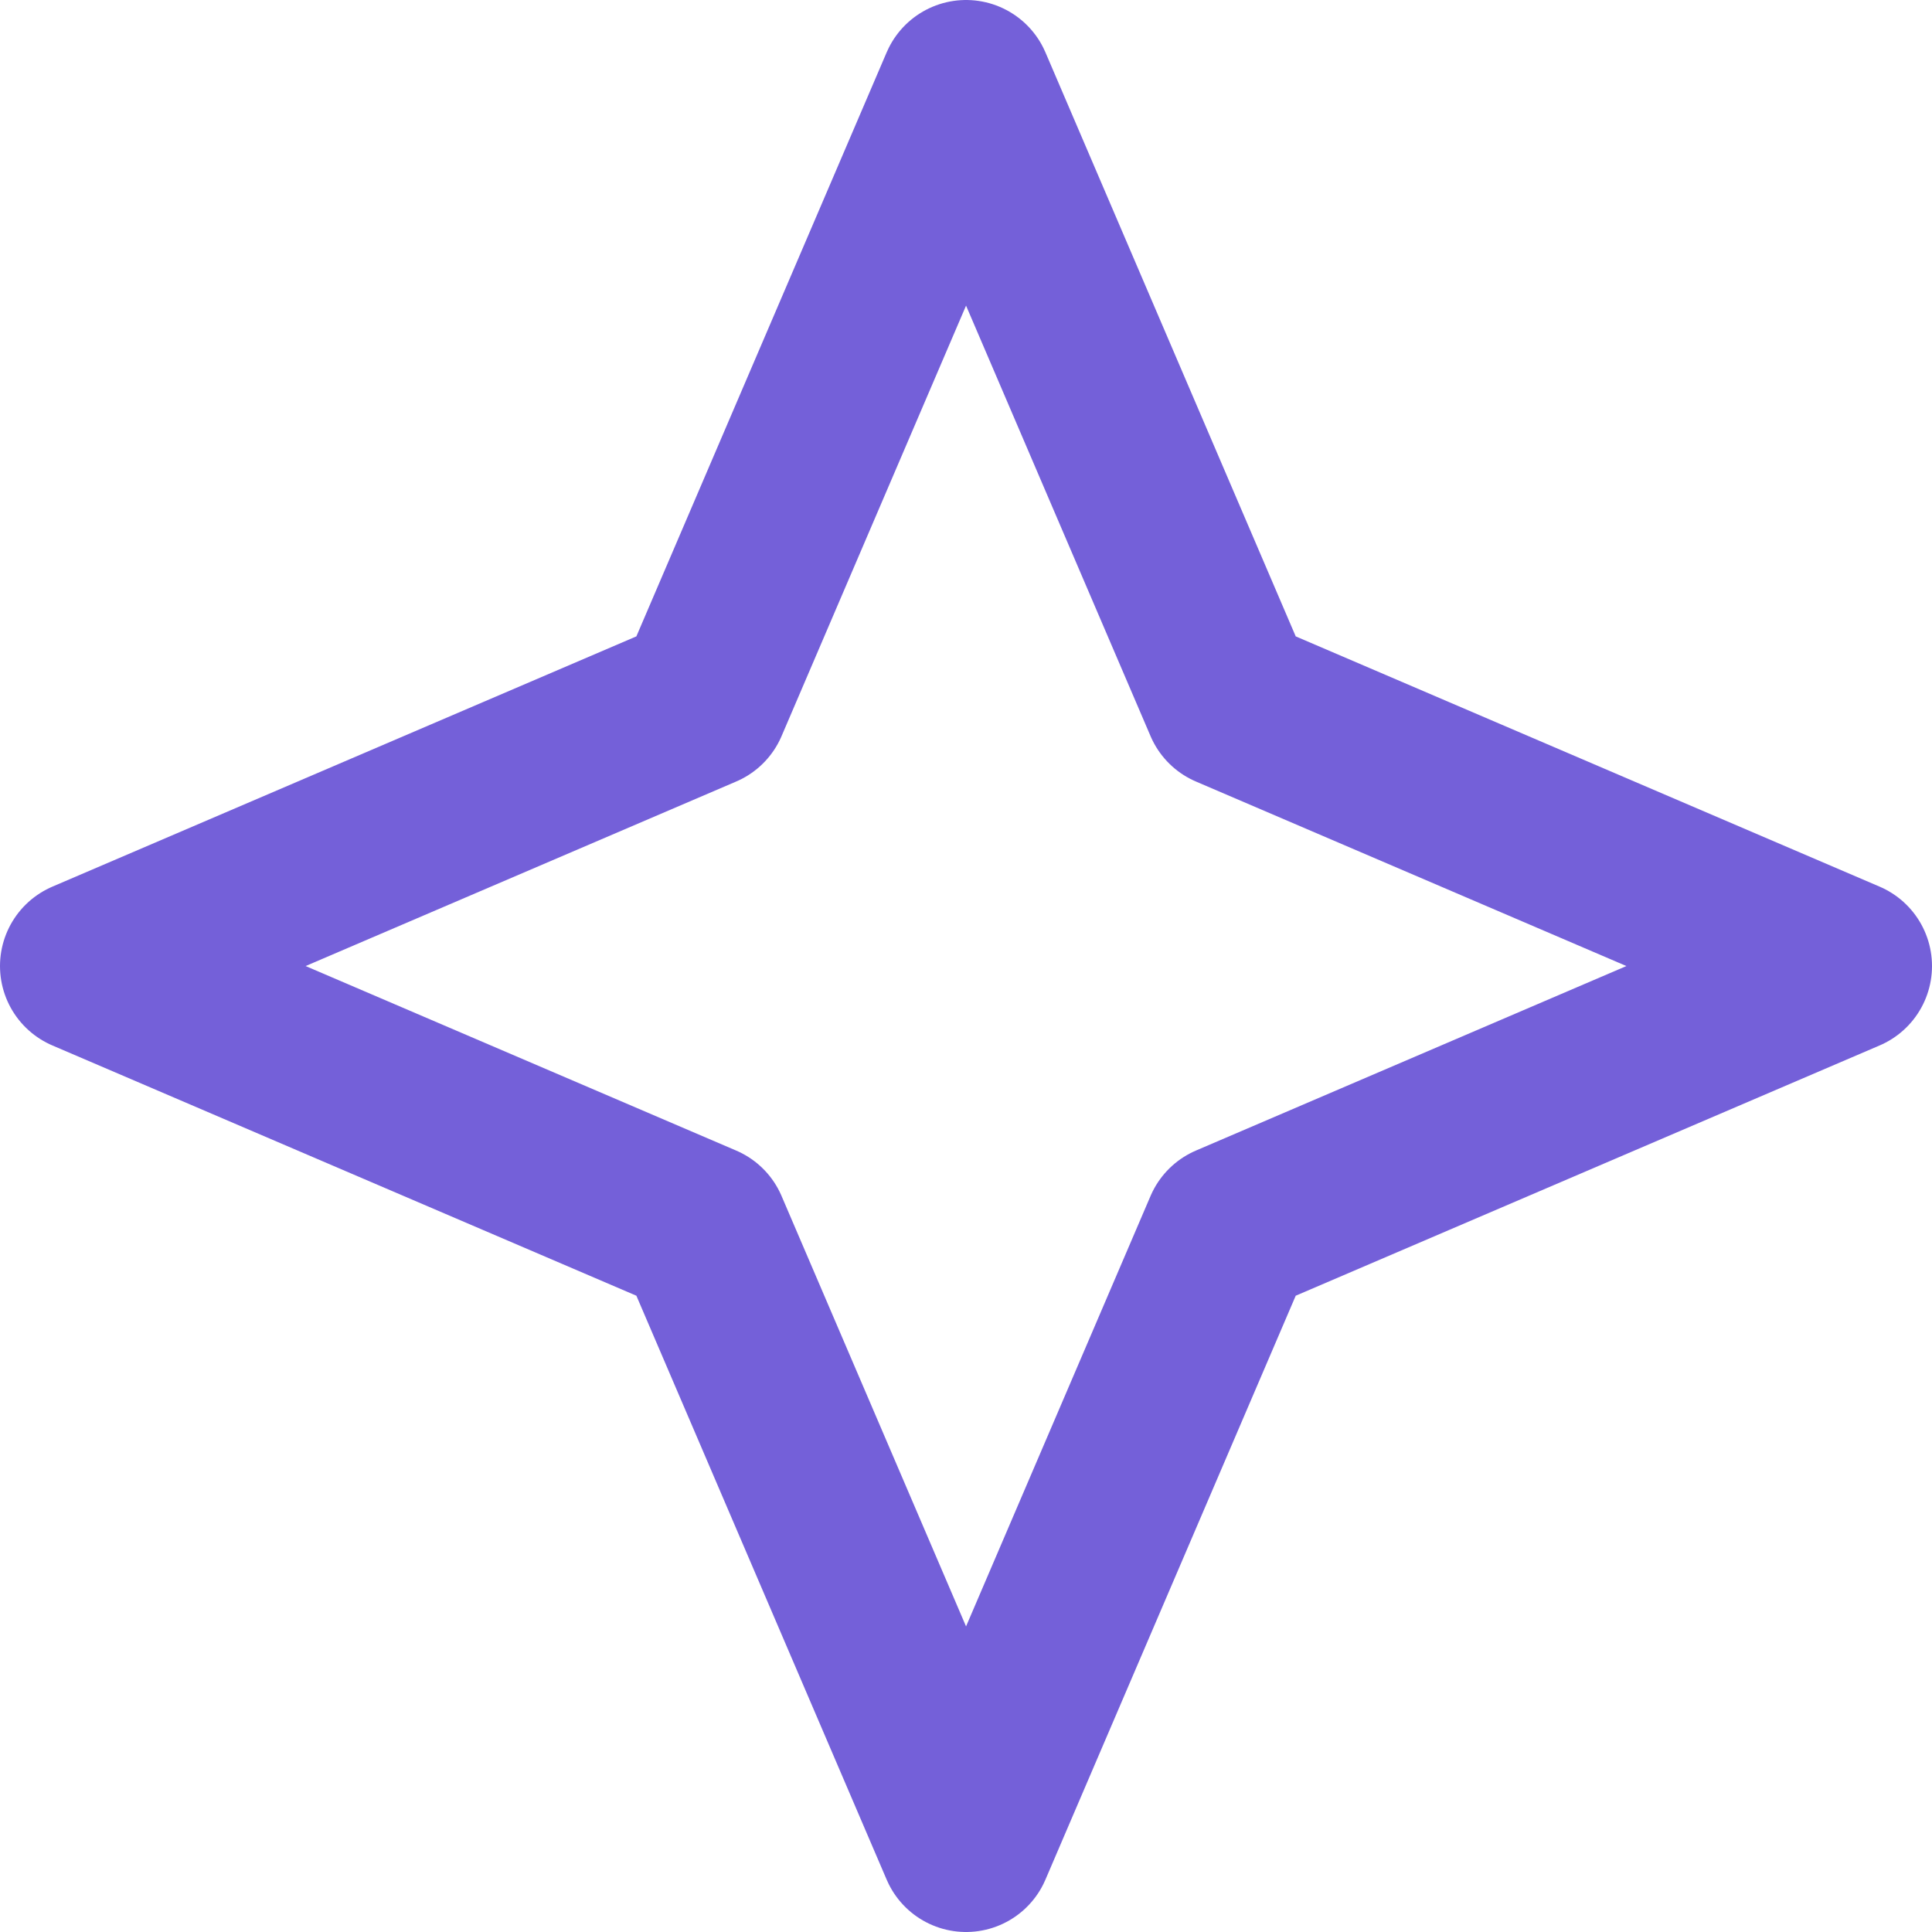
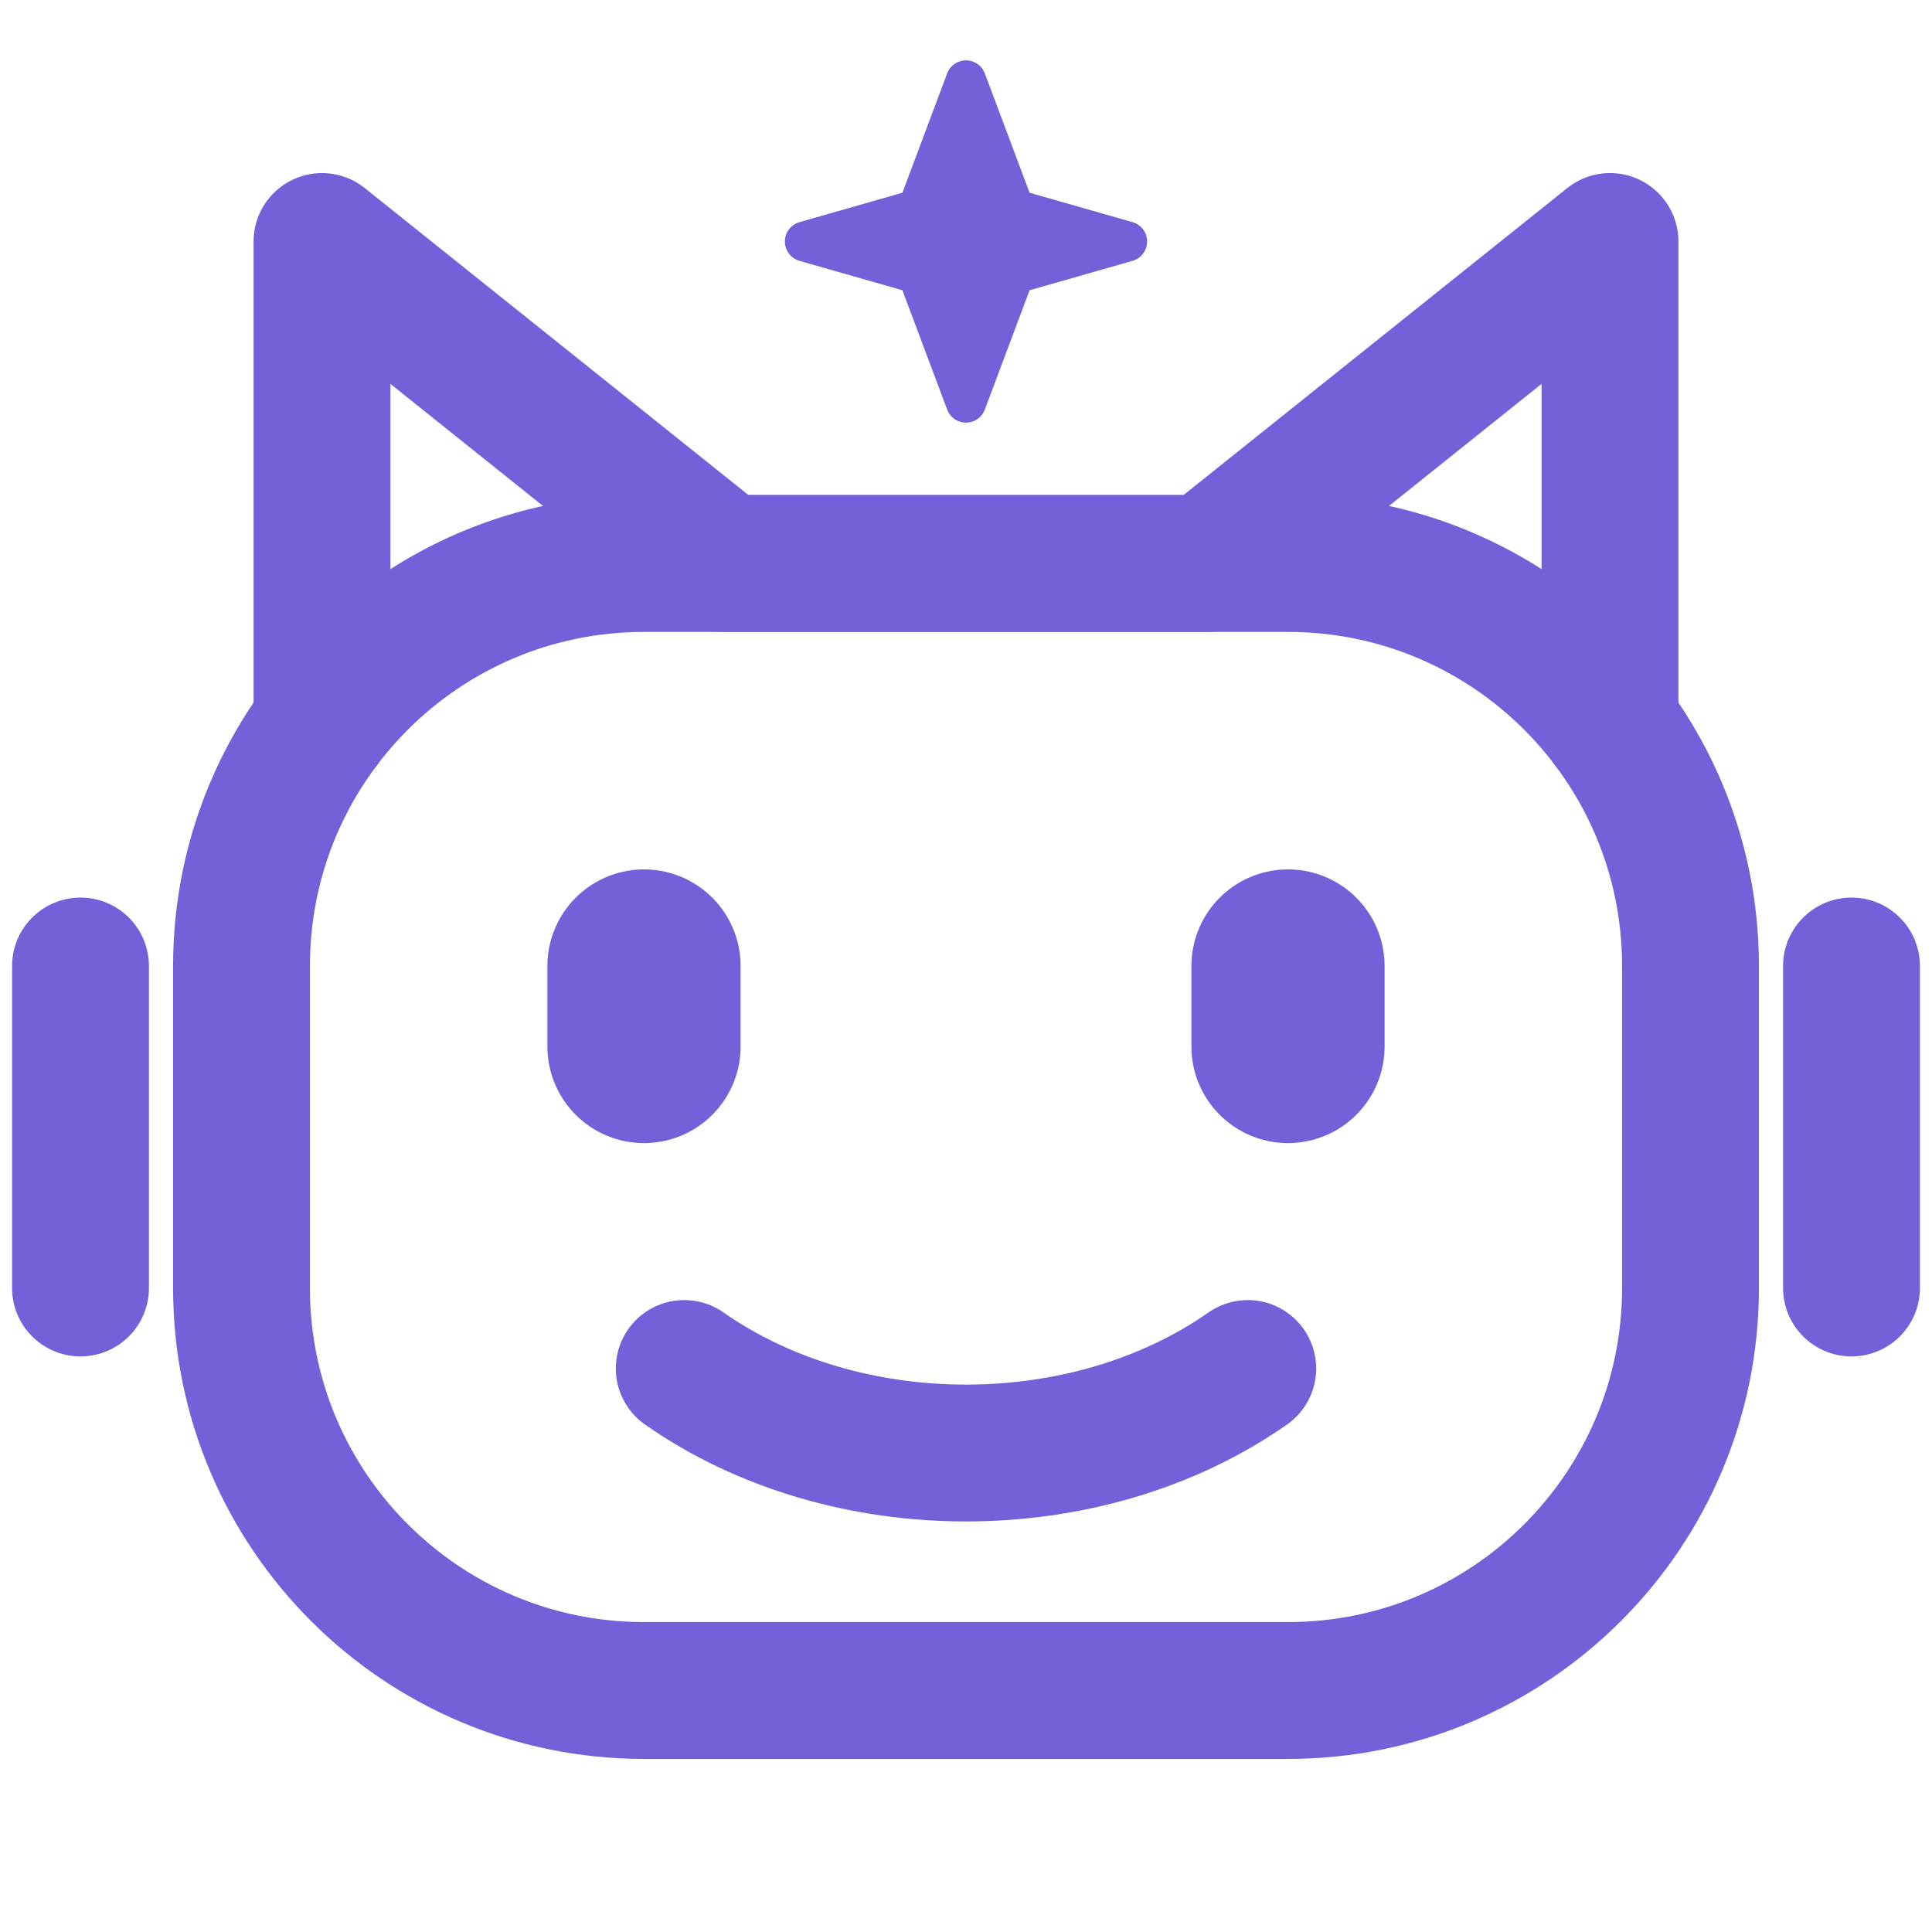
- <svg xmlns="http://www.w3.org/2000/svg" preserveAspectRatio="none" overflow="visible" style="display: block;" width="20.133" height="20.133" viewBox="0 0 20.133 20.133" fill="none">
-   <g id="Group">
-     <path id="Vector" d="M10.067 0.9L12.817 7.317L19.233 10.067L12.817 12.817L10.067 19.233L7.317 12.817L0.9 10.067L7.317 7.317L10.067 0.9Z" stroke="#7460D9" stroke-width="1.8" stroke-linecap="round" stroke-linejoin="round" />
-   </g>
+ <svg xmlns="http://www.w3.org/2000/svg" width="24" height="24" viewBox="0 0 24 24" fill="none" stroke="#7460D9" stroke-width="1.7" stroke-linecap="round" stroke-linejoin="round">
+   <path d="M4 9V3l5 4h6l5-4v6" />
+   <rect x="3" y="7" width="18" height="14" rx="5" />
+   <path d="M1 12v4m22-4v4M8.5 17c2 1.4 5 1.4 7 0" />
+   <path d="M8 12v1m8-1v1" stroke-width="2.4" />
+   <path d="m12 1 .6 1.6L14 3l-1.4.4L12 5l-.6-1.6L10 3l1.4-.4Z" fill="#7460D9" stroke-width=".5" />
</svg>
